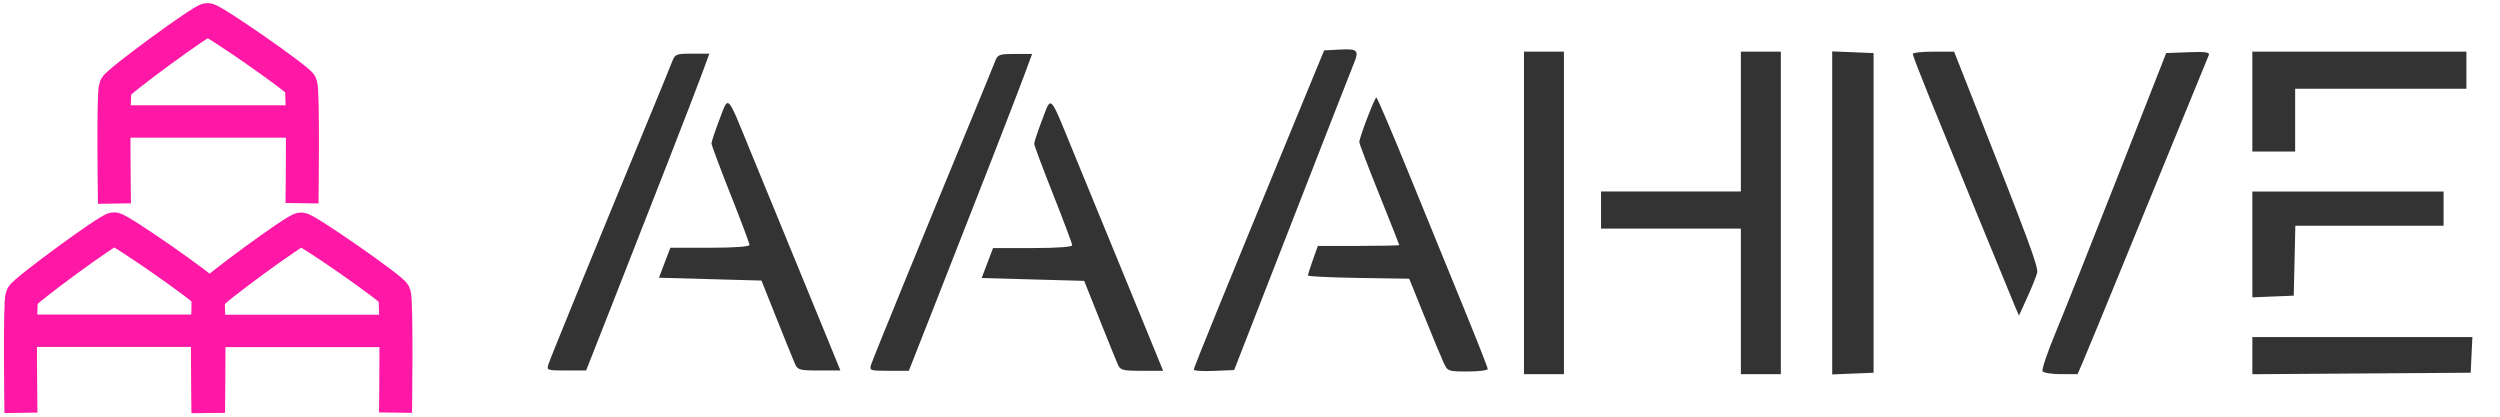
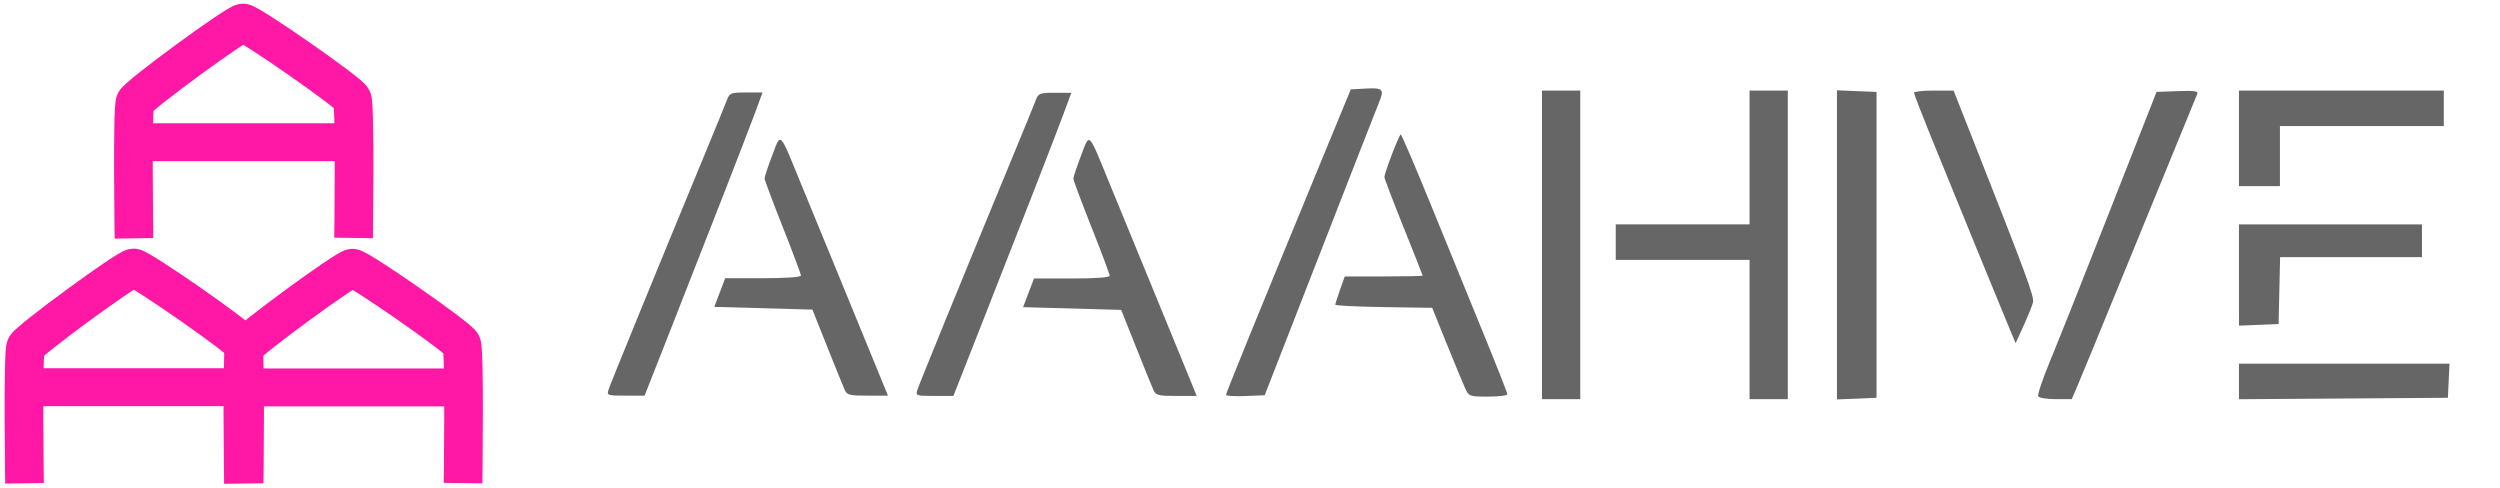
- <svg xmlns="http://www.w3.org/2000/svg" width="2400" height="400" viewBox="0 0 635 105.833" version="1.1" id="svg1">
+ <svg xmlns="http://www.w3.org/2000/svg" width="2050" height="400" viewBox="0 0 542.396 105.833" version="1.1" id="svg1">
  <defs id="defs1" />
  <g id="layer1">
    <path style="display:none;fill:none;fill-opacity:0.2;stroke:#ff17a5;stroke-width:8;stroke-opacity:1" id="path2-3-1" d="M 58.35,48.7 C 57.643,49.956 34.98,63.382 33.538,63.398 32.096,63.414 9.137,50.5 8.402,49.26 7.668,48.019 7.372,21.679 8.079,20.422 8.786,19.166 31.449,5.74 32.891,5.724 34.333,5.708 57.292,18.622 58.027,19.863 c 0.735,1.241 1.03,27.58 0.323,28.837 z" transform="matrix(0.9426368,0,0,1.166073,46.6179,49.12057)" />
    <path style="display:none;fill:none;fill-opacity:0.2;stroke:#ff17a5;stroke-width:8;stroke-opacity:1" id="path2-3-1-5" d="M 58.35,48.7 C 57.643,49.956 34.98,63.382 33.538,63.398 32.096,63.414 9.137,50.5 8.402,49.26 7.668,48.019 7.372,21.679 8.079,20.422 8.786,19.166 31.449,5.74 32.891,5.724 34.333,5.708 57.292,18.622 58.027,19.863 c 0.735,1.241 1.03,27.58 0.323,28.837 z" transform="matrix(0.9426368,0,0,1.166073,-3.179,49.37388)" />
    <path style="display:none;fill:none;fill-opacity:0.2;stroke:#ff17a5;stroke-width:8;stroke-opacity:1" id="path2-3-1-4-3" d="M 58.35,48.7 C 57.643,49.956 34.98,63.382 33.538,63.398 32.096,63.414 9.137,50.5 8.402,49.26 7.668,48.019 7.372,21.679 8.079,20.422 8.786,19.166 31.449,5.74 32.891,5.724 34.333,5.708 57.292,18.622 58.027,19.863 c 0.735,1.241 1.03,27.58 0.323,28.837 z" transform="matrix(0.9569626,0,0,0.9569626,-77.22752,-10.73702)" />
    <g id="g8">
      <path style="fill:none;fill-opacity:0.2;stroke:#ff17a5;stroke-width:8.387" d="m 29.068,51.71 c 0,0 -0.41,-28.121 0.256,-29.587 0.666,-1.465 22.03,-17.121 23.389,-17.14 1.359,-0.019 23.001,15.04 23.693,16.487 0.693,1.447 0.305,30.148 0.305,30.148" id="path2-3-1-5-6" />
      <rect style="fill:none;fill-opacity:0.2;stroke:#ff17a5;stroke-width:7.985;stroke-opacity:1" id="rect7" width="42.88" height="0.24" x="31.411" y="30.738" />
    </g>
    <g id="g8-1" transform="translate(-23.7464,53.14683)">
      <path style="fill:none;fill-opacity:0.2;stroke:#ff17a5;stroke-width:8.387" d="m 29.068,51.71 c 0,0 -0.41,-28.121 0.256,-29.587 0.666,-1.465 22.03,-17.121 23.389,-17.14 1.359,-0.019 23.001,15.04 23.693,16.487 0.693,1.447 0.305,30.148 0.305,30.148" id="path2-3-1-5-6-6" />
      <rect style="fill:none;fill-opacity:0.2;stroke:#ff17a5;stroke-width:7.985;stroke-opacity:1" id="rect7-5" width="42.88" height="0.24" x="31.411" y="30.738" />
    </g>
    <g id="g8-8" transform="translate(23.75148,53.19501)">
      <path style="fill:none;fill-opacity:0.2;stroke:#ff17a5;stroke-width:8.387" d="m 29.068,51.71 c 0,0 -0.41,-28.121 0.256,-29.587 0.666,-1.465 22.03,-17.121 23.389,-17.14 1.359,-0.019 23.001,15.04 23.693,16.487 0.693,1.447 0.305,30.148 0.305,30.148" id="path2-3-1-5-6-1" />
      <rect style="fill:none;fill-opacity:0.2;stroke:#ff17a5;stroke-width:7.985;stroke-opacity:1" id="rect7-4" width="42.88" height="0.24" x="31.411" y="30.738" />
    </g>
-     <g id="g20" transform="matrix(2.739961,0,0,2.739961,76.12278,-126.339)">
-       <g id="g15" transform="translate(-3.010548,-0.3010548)" style="fill:#000000;fill-opacity:0.8">
-         <path style="fill:#000000;fill-opacity:0.8" d="m 78.847,80.187 c -0.145,-0.327 -0.904,-2.203 -1.688,-4.167 l -1.425,-3.572 -4.752,-0.132 -4.752,-0.132 0.528,-1.389 0.528,-1.389 h 3.669 c 2.2,0 3.669,-0.103 3.669,-0.257 0,-0.142 -0.792,-2.255 -1.76,-4.696 -0.968,-2.441 -1.762,-4.563 -1.764,-4.715 -0.002,-0.152 0.33,-1.15 0.738,-2.217 0.871,-2.28 0.644,-2.507 2.835,2.84 0.876,2.138 2.548,6.209 3.716,9.046 1.168,2.838 2.695,6.558 3.393,8.268 l 1.27,3.109 h -1.971 c -1.789,0 -1.995,-0.055 -2.234,-0.595 z" id="path10-8" />
-         <path style="fill:#000000;fill-opacity:0.8" d="m 55.991,80.187 c 0.179,-0.565 4.594,-11.367 9.11,-22.291 1.143,-2.765 2.202,-5.354 2.354,-5.755 0.259,-0.682 0.375,-0.728 1.863,-0.728 h 1.587 l -0.758,2.051 c -0.781,2.112 -4.419,11.45 -8.402,21.564 l -2.266,5.755 h -1.839 c -1.786,0 -1.833,-0.017 -1.65,-0.595 z" id="path9-90" />
+     <g id="g20" transform="matrix(2.239438,0,0,2.239438,80.39126,-94.33454)" style="fill:#666666;fill-opacity:1">
+       <g id="g15" transform="translate(-3.010548,-0.3010548)" style="fill:#666666;fill-opacity:1">
+         <path style="fill:#666666;fill-opacity:1" d="m 78.847,80.187 c -0.145,-0.327 -0.904,-2.203 -1.688,-4.167 l -1.425,-3.572 -4.752,-0.132 -4.752,-0.132 0.528,-1.389 0.528,-1.389 h 3.669 c 2.2,0 3.669,-0.103 3.669,-0.257 0,-0.142 -0.792,-2.255 -1.76,-4.696 -0.968,-2.441 -1.762,-4.563 -1.764,-4.715 -0.002,-0.152 0.33,-1.15 0.738,-2.217 0.871,-2.28 0.644,-2.507 2.835,2.84 0.876,2.138 2.548,6.209 3.716,9.046 1.168,2.838 2.695,6.558 3.393,8.268 l 1.27,3.109 h -1.971 c -1.789,0 -1.995,-0.055 -2.234,-0.595 z" id="path10-8" />
+         <path style="fill:#666666;fill-opacity:1" d="m 55.991,80.187 c 0.179,-0.565 4.594,-11.367 9.11,-22.291 1.143,-2.765 2.202,-5.354 2.354,-5.755 0.259,-0.682 0.375,-0.728 1.863,-0.728 h 1.587 l -0.758,2.051 c -0.781,2.112 -4.419,11.45 -8.402,21.564 l -2.266,5.755 h -1.839 c -1.786,0 -1.833,-0.017 -1.65,-0.595 z" id="path9-90" />
      </g>
-       <g id="g19" style="fill:#000000;fill-opacity:0.8">
-         <path style="fill:#000000;fill-opacity:0.8" d="m 181.015,55.527 v -4.63 h 9.922 9.922 v 1.72 1.72 h -7.938 -7.938 v 2.91 2.91 h -1.984 -1.984 z" id="path13-8" />
-         <path style="fill:#000000;fill-opacity:0.8" d="m 181.015,68.768 v -4.906 h 8.864 8.864 v 1.587 1.587 h -6.871 -6.871 l -0.074,3.241 -0.074,3.241 -1.918,0.078 -1.918,0.078 z" id="path12-3" />
-         <path style="fill:#000000;fill-opacity:0.8" d="m 181.015,79.078 v -1.723 h 10.199 10.199 l -0.079,1.654 -0.079,1.654 -10.12,0.069 -10.12,0.069 z" id="path8-1" />
+       <g id="g19" style="fill:#666666;fill-opacity:1">
+         <path style="fill:#666666;fill-opacity:1" d="m 181.015,55.527 v -4.63 h 9.922 9.922 v 1.72 1.72 h -7.938 -7.938 v 2.91 2.91 h -1.984 -1.984 z" id="path13-8" />
+         <path style="fill:#666666;fill-opacity:1" d="m 181.015,68.768 v -4.906 h 8.864 8.864 v 1.587 1.587 h -6.871 -6.871 l -0.074,3.241 -0.074,3.241 -1.918,0.078 -1.918,0.078 z" id="path12-3" />
+         <path style="fill:#666666;fill-opacity:1" d="m 181.015,79.078 v -1.723 h 10.199 10.199 l -0.079,1.654 -0.079,1.654 -10.12,0.069 -10.12,0.069 z" id="path8-1" />
      </g>
-       <g id="g18" transform="translate(-1.505274)" style="fill:#000000;fill-opacity:0.8">
-         <path style="fill:#000000;fill-opacity:0.8" d="m 160.49,74.445 c -0.476,-1.117 -5.736,-13.965 -7.901,-19.3 -0.853,-2.102 -1.551,-3.918 -1.551,-4.035 0,-0.117 0.863,-0.212 1.918,-0.211 l 1.918,0.002 1.643,4.165 c 5.418,13.733 6.186,15.807 6.05,16.349 -0.079,0.316 -0.49,1.335 -0.914,2.265 l -0.769,1.69 z" id="path11-7" />
-         <path style="fill:#000000;fill-opacity:0.8" d="m 163.073,80.524 c -0.092,-0.149 0.438,-1.727 1.179,-3.506 0.74,-1.779 3.357,-8.354 5.814,-14.612 l 4.468,-11.377 2.044,-0.078 c 1.589,-0.061 2.013,-0.002 1.906,0.265 -0.076,0.188 -1.091,2.664 -2.255,5.502 -1.165,2.838 -3.627,8.85 -5.473,13.361 -1.845,4.511 -3.598,8.768 -3.896,9.459 l -0.54,1.257 h -1.539 c -0.847,0 -1.615,-0.122 -1.707,-0.271 z" id="path7-9" />
+       <g id="g18" transform="translate(-1.505274)" style="fill:#666666;fill-opacity:1">
+         <path style="fill:#666666;fill-opacity:1" d="m 160.49,74.445 c -0.476,-1.117 -5.736,-13.965 -7.901,-19.3 -0.853,-2.102 -1.551,-3.918 -1.551,-4.035 0,-0.117 0.863,-0.212 1.918,-0.211 l 1.918,0.002 1.643,4.165 c 5.418,13.733 6.186,15.807 6.05,16.349 -0.079,0.316 -0.49,1.335 -0.914,2.265 l -0.769,1.69 z" id="path11-7" />
+         <path style="fill:#666666;fill-opacity:1" d="m 163.073,80.524 c -0.092,-0.149 0.438,-1.727 1.179,-3.506 0.74,-1.779 3.357,-8.354 5.814,-14.612 l 4.468,-11.377 2.044,-0.078 c 1.589,-0.061 2.013,-0.002 1.906,0.265 -0.076,0.188 -1.091,2.664 -2.255,5.502 -1.165,2.838 -3.627,8.85 -5.473,13.361 -1.845,4.511 -3.598,8.768 -3.896,9.459 l -0.54,1.257 h -1.539 c -0.847,0 -1.615,-0.122 -1.707,-0.271 z" id="path7-9" />
      </g>
-       <path style="fill:#000000;fill-opacity:0.8" d="m 142.067,65.846 v -14.972 l 1.918,0.078 1.918,0.078 v 14.817 14.817 l -1.918,0.078 -1.918,0.078 z" id="path6-6" />
-       <g id="g17" transform="translate(-1.806329)" style="fill:#000000;fill-opacity:0.8">
-         <path style="fill:#000000;fill-opacity:0.8" d="m 135.407,74.048 v -6.747 h -6.482 -6.482 v -1.72 -1.72 h 6.482 6.482 v -6.482 -6.482 h 1.852 1.852 v 14.949 14.949 h -1.852 -1.852 z" id="path5-6" />
-         <path style="fill:#000000;fill-opacity:0.8" d="m 115.299,65.846 v -14.949 h 1.852 1.852 v 14.949 14.949 h -1.852 -1.852 z" id="path4-3" />
+       <path style="fill:#666666;fill-opacity:1" d="m 142.067,65.846 v -14.972 l 1.918,0.078 1.918,0.078 v 14.817 14.817 l -1.918,0.078 -1.918,0.078 z" id="path6-6" />
+       <g id="g17" transform="translate(-1.806329)" style="fill:#666666;fill-opacity:1">
+         <path style="fill:#666666;fill-opacity:1" d="m 135.407,74.048 v -6.747 h -6.482 -6.482 v -1.72 -1.72 h 6.482 6.482 v -6.482 -6.482 h 1.852 1.852 v 14.949 14.949 h -1.852 -1.852 z" id="path5-6" />
+         <path style="fill:#666666;fill-opacity:1" d="m 115.299,65.846 v -14.949 h 1.852 1.852 v 14.949 14.949 h -1.852 -1.852 z" id="path4-3" />
      </g>
-       <g id="g16" transform="translate(-2.408438,-0.3010548)" style="fill:#000000;fill-opacity:0.8">
-         <path style="fill:#000000;fill-opacity:0.8" d="m 108.434,79.988 c -0.218,-0.473 -1.02,-2.408 -1.783,-4.299 l -1.387,-3.44 -4.695,-0.072 c -2.582,-0.04 -4.695,-0.143 -4.695,-0.229 0,-0.086 0.207,-0.738 0.459,-1.449 l 0.459,-1.292 h 3.774 c 2.076,0 3.774,-0.035 3.774,-0.079 0,-0.043 -0.833,-2.151 -1.852,-4.684 -1.019,-2.533 -1.852,-4.72 -1.852,-4.861 0,-0.404 1.427,-4.135 1.581,-4.135 0.076,1.4e-4 1.413,3.126 2.97,6.945 1.557,3.82 3.849,9.431 5.093,12.469 1.244,3.038 2.262,5.628 2.262,5.755 0,0.127 -0.835,0.231 -1.856,0.231 -1.837,0 -1.861,-0.009 -2.252,-0.86 z" id="path3-0" />
-         <path style="fill:#000000;fill-opacity:0.8" d="m 85.29,80.678 c 0,-0.187 2.839,-7.16 9.087,-22.32 l 2.999,-7.276 1.498,-0.079 c 1.613,-0.086 1.764,0.076 1.245,1.324 -0.218,0.523 -2.065,5.252 -9.691,24.817 l -1.392,3.572 -1.873,0.078 c -1.03,0.043 -1.873,-0.009 -1.873,-0.115 z" id="path2-3" />
+       <g id="g16" transform="translate(-2.408438,-0.3010548)" style="fill:#666666;fill-opacity:1">
+         <path style="fill:#666666;fill-opacity:1" d="m 108.434,79.988 c -0.218,-0.473 -1.02,-2.408 -1.783,-4.299 l -1.387,-3.44 -4.695,-0.072 c -2.582,-0.04 -4.695,-0.143 -4.695,-0.229 0,-0.086 0.207,-0.738 0.459,-1.449 l 0.459,-1.292 h 3.774 c 2.076,0 3.774,-0.035 3.774,-0.079 0,-0.043 -0.833,-2.151 -1.852,-4.684 -1.019,-2.533 -1.852,-4.72 -1.852,-4.861 0,-0.404 1.427,-4.135 1.581,-4.135 0.076,1.4e-4 1.413,3.126 2.97,6.945 1.557,3.82 3.849,9.431 5.093,12.469 1.244,3.038 2.262,5.628 2.262,5.755 0,0.127 -0.835,0.231 -1.856,0.231 -1.837,0 -1.861,-0.009 -2.252,-0.86 z" id="path3-0" />
+         <path style="fill:#666666;fill-opacity:1" d="m 85.29,80.678 c 0,-0.187 2.839,-7.16 9.087,-22.32 l 2.999,-7.276 1.498,-0.079 c 1.613,-0.086 1.764,0.076 1.245,1.324 -0.218,0.523 -2.065,5.252 -9.691,24.817 l -1.392,3.572 -1.873,0.078 c -1.03,0.043 -1.873,-0.009 -1.873,-0.115 z" id="path2-3" />
      </g>
-       <g id="g14" transform="translate(-3.010548,-0.3010548)" style="fill:#000000;fill-opacity:0.8">
-         <path style="fill:#000000;fill-opacity:0.8" d="m 48.931,80.159 c -0.145,-0.327 -0.904,-2.203 -1.688,-4.167 l -1.425,-3.572 -4.752,-0.132 -4.752,-0.132 0.528,-1.389 0.528,-1.389 h 3.669 c 2.2,0 3.669,-0.103 3.669,-0.257 0,-0.142 -0.792,-2.255 -1.76,-4.696 -0.968,-2.441 -1.762,-4.563 -1.764,-4.715 -0.002,-0.152 0.33,-1.15 0.738,-2.217 0.871,-2.28 0.644,-2.507 2.835,2.84 0.876,2.138 2.548,6.209 3.716,9.046 1.168,2.838 2.695,6.558 3.393,8.268 l 1.27,3.109 h -1.971 c -1.789,0 -1.995,-0.055 -2.234,-0.595 z" id="path10-2-3" />
-         <path style="fill:#000000;fill-opacity:0.8" d="m 26.075,80.159 c 0.179,-0.565 4.594,-11.367 9.11,-22.291 1.143,-2.765 2.202,-5.354 2.354,-5.755 0.259,-0.682 0.375,-0.728 1.863,-0.728 h 1.587 l -0.758,2.051 c -0.781,2.112 -4.419,11.45 -8.402,21.564 l -2.266,5.755 h -1.839 c -1.786,0 -1.833,-0.017 -1.65,-0.595 z" id="path9-9-6" />
+       <g id="g14" transform="translate(-3.010548,-0.3010548)" style="fill:#666666;fill-opacity:1">
+         <path style="fill:#666666;fill-opacity:1" d="m 48.931,80.159 c -0.145,-0.327 -0.904,-2.203 -1.688,-4.167 l -1.425,-3.572 -4.752,-0.132 -4.752,-0.132 0.528,-1.389 0.528,-1.389 h 3.669 c 2.2,0 3.669,-0.103 3.669,-0.257 0,-0.142 -0.792,-2.255 -1.76,-4.696 -0.968,-2.441 -1.762,-4.563 -1.764,-4.715 -0.002,-0.152 0.33,-1.15 0.738,-2.217 0.871,-2.28 0.644,-2.507 2.835,2.84 0.876,2.138 2.548,6.209 3.716,9.046 1.168,2.838 2.695,6.558 3.393,8.268 l 1.27,3.109 h -1.971 c -1.789,0 -1.995,-0.055 -2.234,-0.595 z" id="path10-2-3" />
+         <path style="fill:#666666;fill-opacity:1" d="m 26.075,80.159 c 0.179,-0.565 4.594,-11.367 9.11,-22.291 1.143,-2.765 2.202,-5.354 2.354,-5.755 0.259,-0.682 0.375,-0.728 1.863,-0.728 h 1.587 l -0.758,2.051 c -0.781,2.112 -4.419,11.45 -8.402,21.564 l -2.266,5.755 h -1.839 c -1.786,0 -1.833,-0.017 -1.65,-0.595 z" id="path9-9-6" />
      </g>
    </g>
  </g>
  <g id="g6" style="display:none">
    <path style="fill:none;fill-opacity:0.2;stroke:#ff17a5;stroke-width:8;stroke-opacity:1" id="path3" d="M 58.35,48.7 C 57.643,49.956 34.98,63.382 33.538,63.398 32.096,63.414 9.137,50.5 8.402,49.26 7.668,48.019 7.372,21.679 8.079,20.422 8.786,19.166 31.449,5.74 32.891,5.724 34.333,5.708 57.292,18.622 58.027,19.863 c 0.735,1.241 1.03,27.58 0.323,28.837 z" transform="matrix(0.9426368,0,0,1.166073,46.6179,49.12057)" />
    <path style="fill:none;fill-opacity:0.2;stroke:#ff17a5;stroke-width:8;stroke-opacity:1" id="path4" d="M 58.35,48.7 C 57.643,49.956 34.98,63.382 33.538,63.398 32.096,63.414 9.137,50.5 8.402,49.26 7.668,48.019 7.372,21.679 8.079,20.422 8.786,19.166 31.449,5.74 32.891,5.724 34.333,5.708 57.292,18.622 58.027,19.863 c 0.735,1.241 1.03,27.58 0.323,28.837 z" transform="matrix(0.9426368,0,0,1.166073,-3.179,49.37388)" />
    <path style="fill:none;fill-opacity:0.2;stroke:#ff17a5;stroke-width:8;stroke-opacity:1" id="path5" d="M 58.35,48.7 C 57.643,49.956 34.98,63.382 33.538,63.398 32.096,63.414 9.137,50.5 8.402,49.26 7.668,48.019 7.372,21.679 8.079,20.422 8.786,19.166 31.449,5.74 32.891,5.724 34.333,5.708 57.292,18.622 58.027,19.863 c 0.735,1.241 1.03,27.58 0.323,28.837 z" transform="matrix(0.9426368,0,0,1.166073,21.70816,-1.69056)" />
    <path style="display:inline;fill:none;fill-opacity:0.2;stroke:#ff17a5;stroke-width:8;stroke-opacity:1" id="path6" d="M 58.35,48.7 C 57.643,49.956 34.98,63.382 33.538,63.398 32.096,63.414 9.137,50.5 8.402,49.26 7.668,48.019 7.372,21.679 8.079,20.422 8.786,19.166 31.449,5.74 32.891,5.724 34.333,5.708 57.292,18.622 58.027,19.863 c 0.735,1.241 1.03,27.58 0.323,28.837 z" transform="matrix(0.9569626,0,0,0.9569626,-77.22752,-10.73702)" />
  </g>
</svg>
